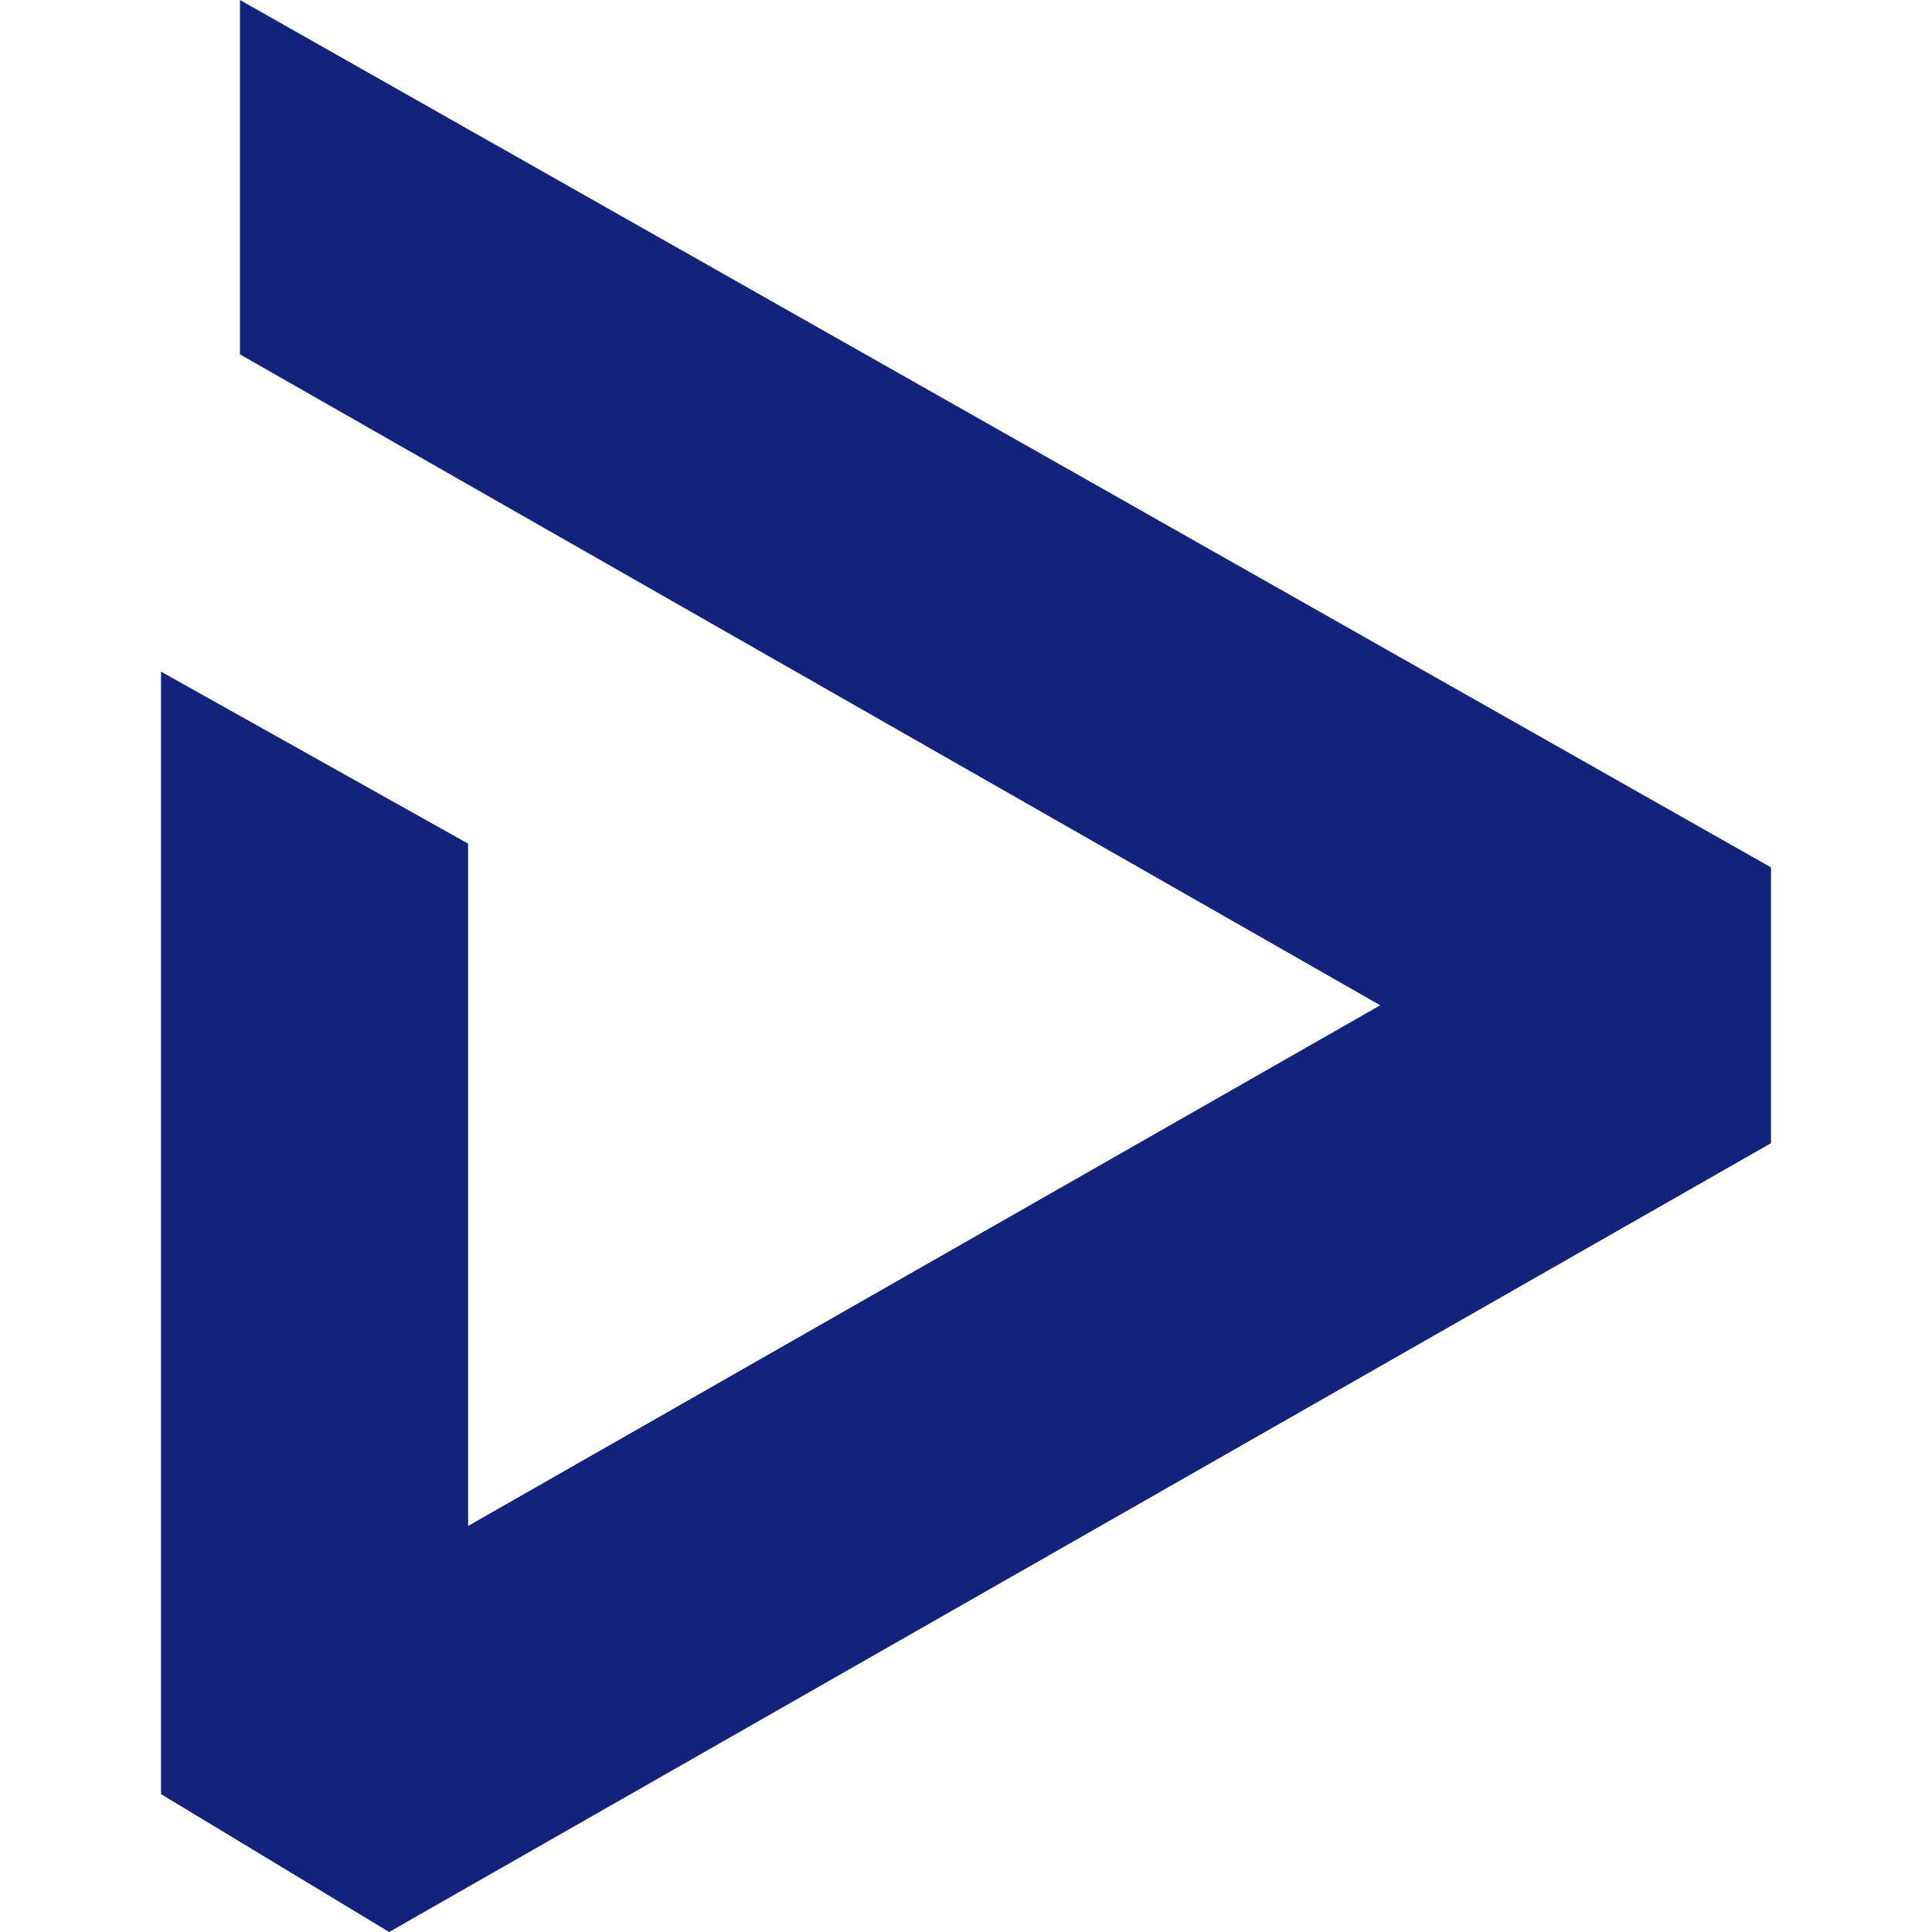
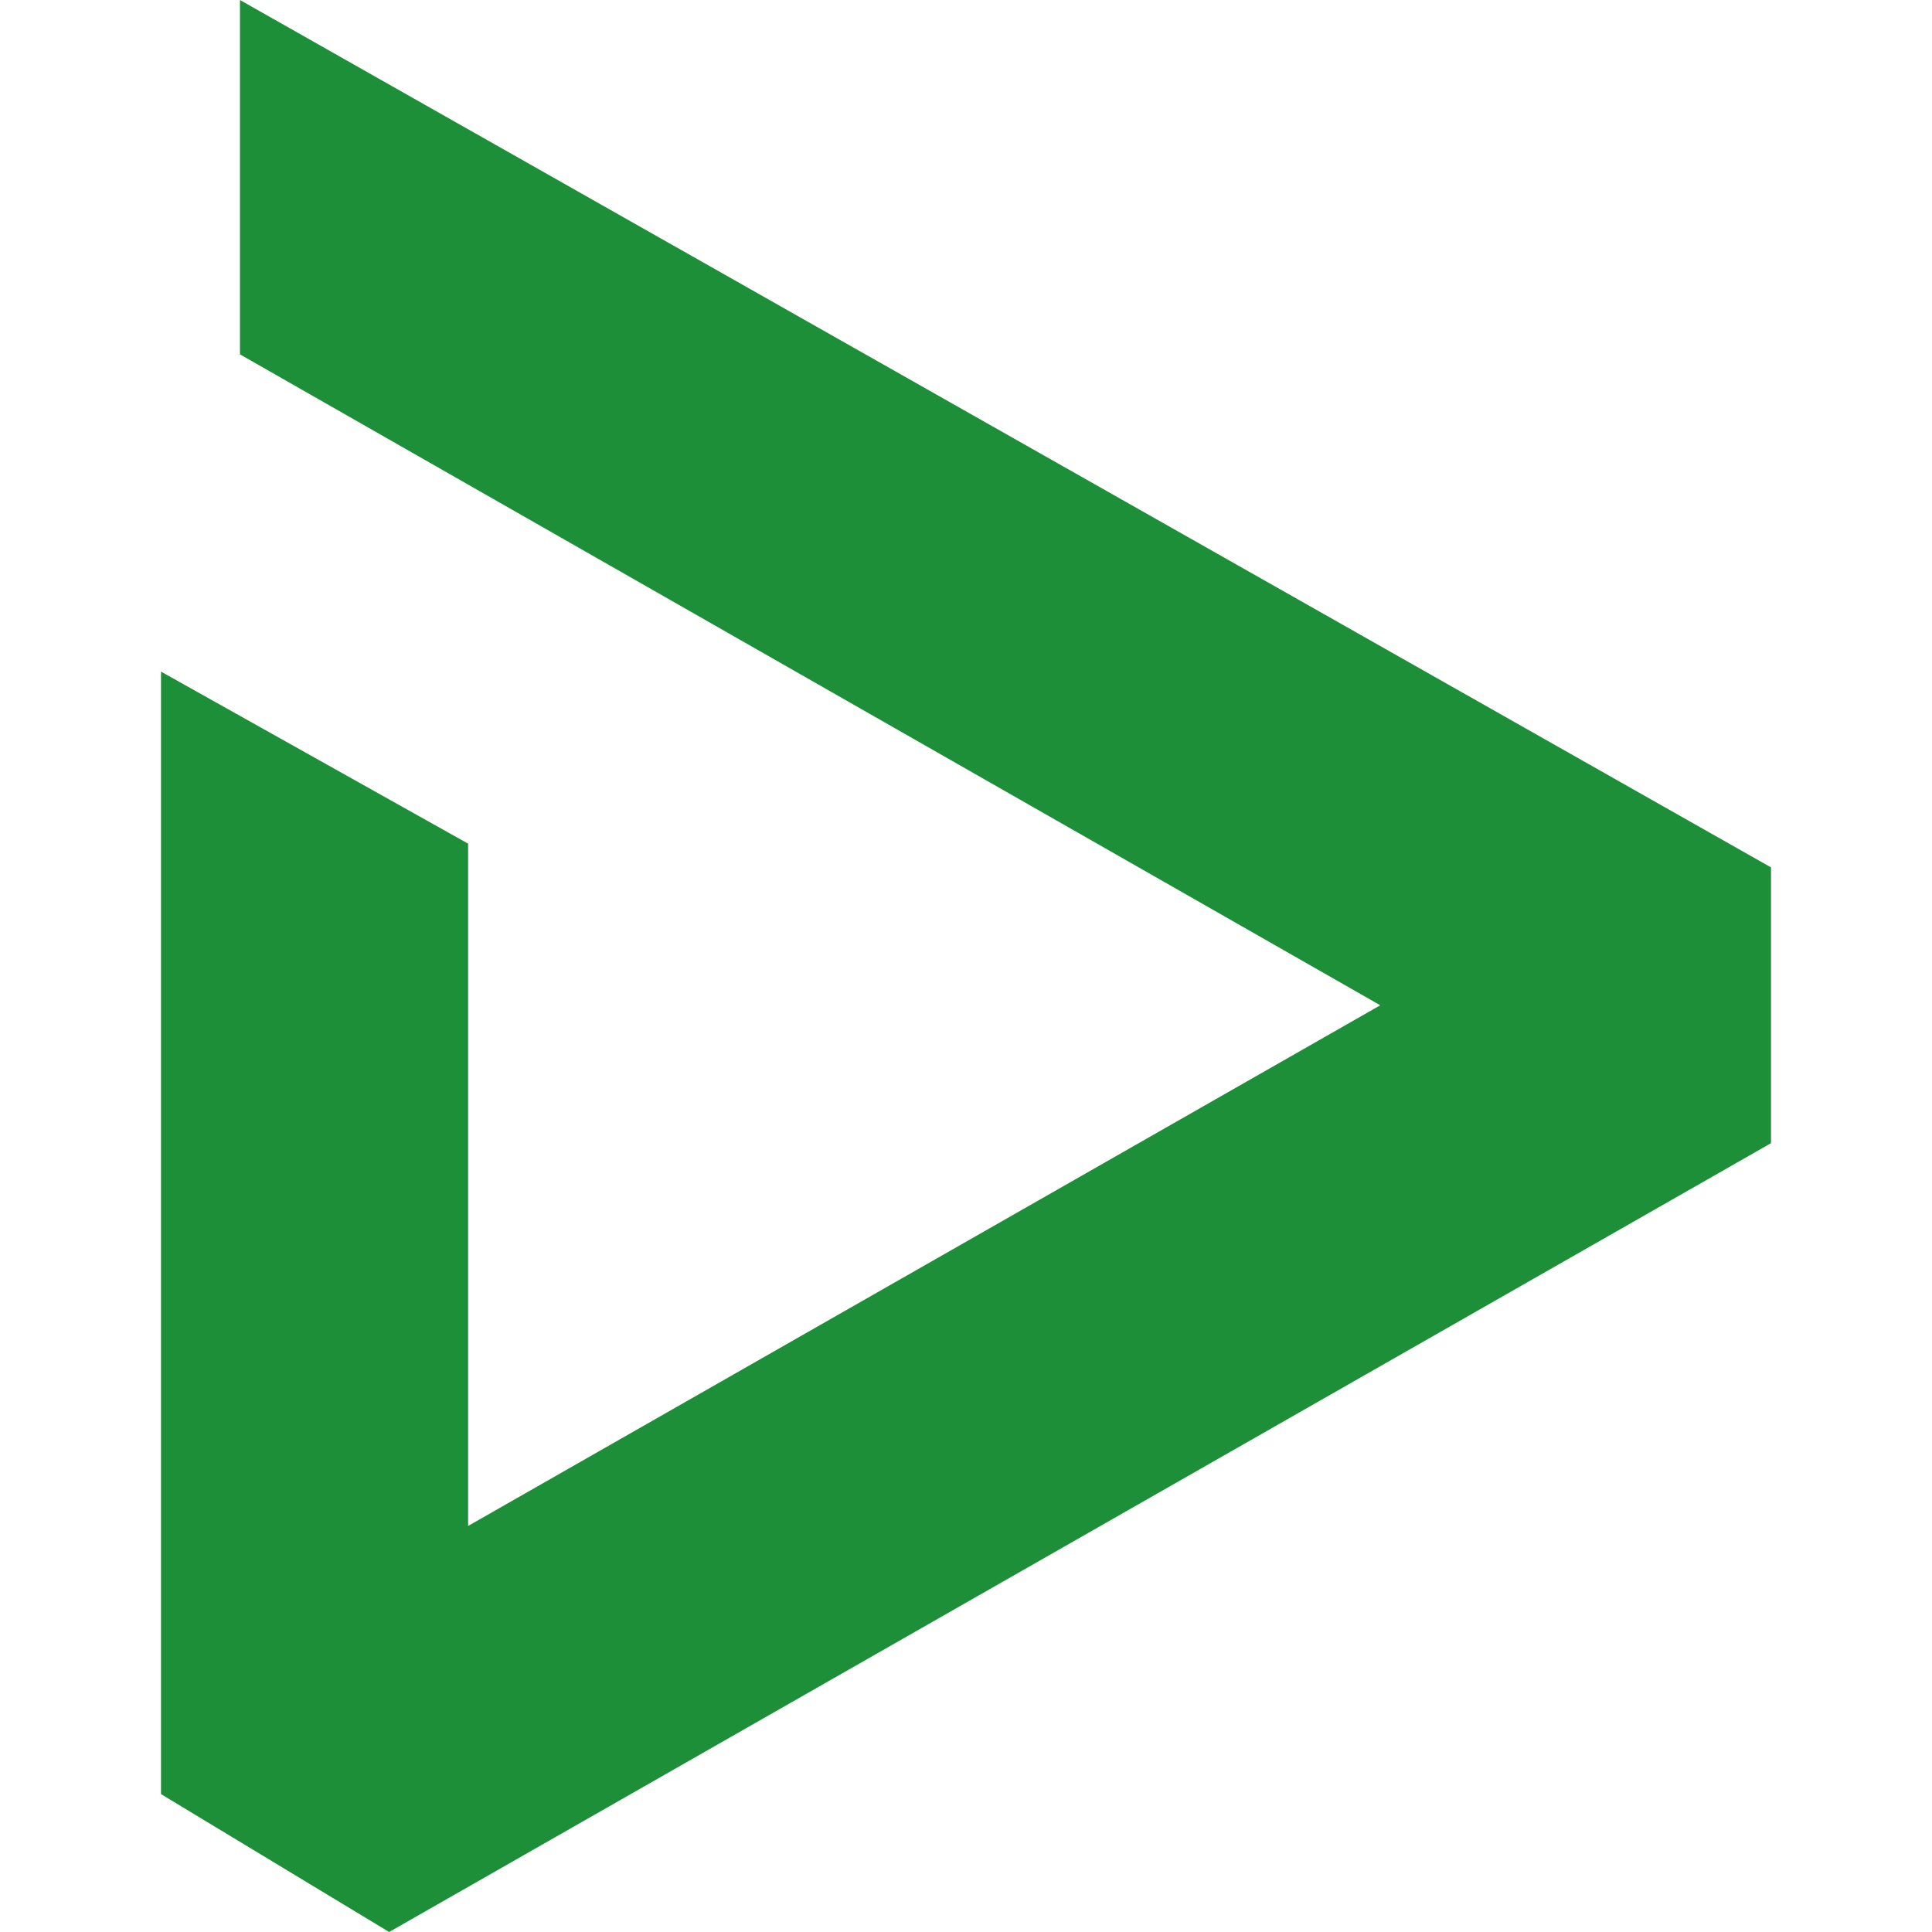
<svg xmlns="http://www.w3.org/2000/svg" t="1525081168842" class="icon" style="" viewBox="0 0 1024 1024" version="1.1" p-id="22475" width="32" height="32">
  <defs>
    <style type="text/css" />
  </defs>
-   <path d="M731.563 532.821L248.107 808.789V447.147L85.333 355.968v594.944L206.251 1024 938.667 605.909v-146.176L127.189 0v187.819z" p-id="22476" fill="#13227a" />
+   <path d="M731.563 532.821L248.107 808.789V447.147L85.333 355.968v594.944L206.251 1024 938.667 605.909v-146.176L127.189 0v187.819z" p-id="22476" fill="#1e8f39" />
</svg>
